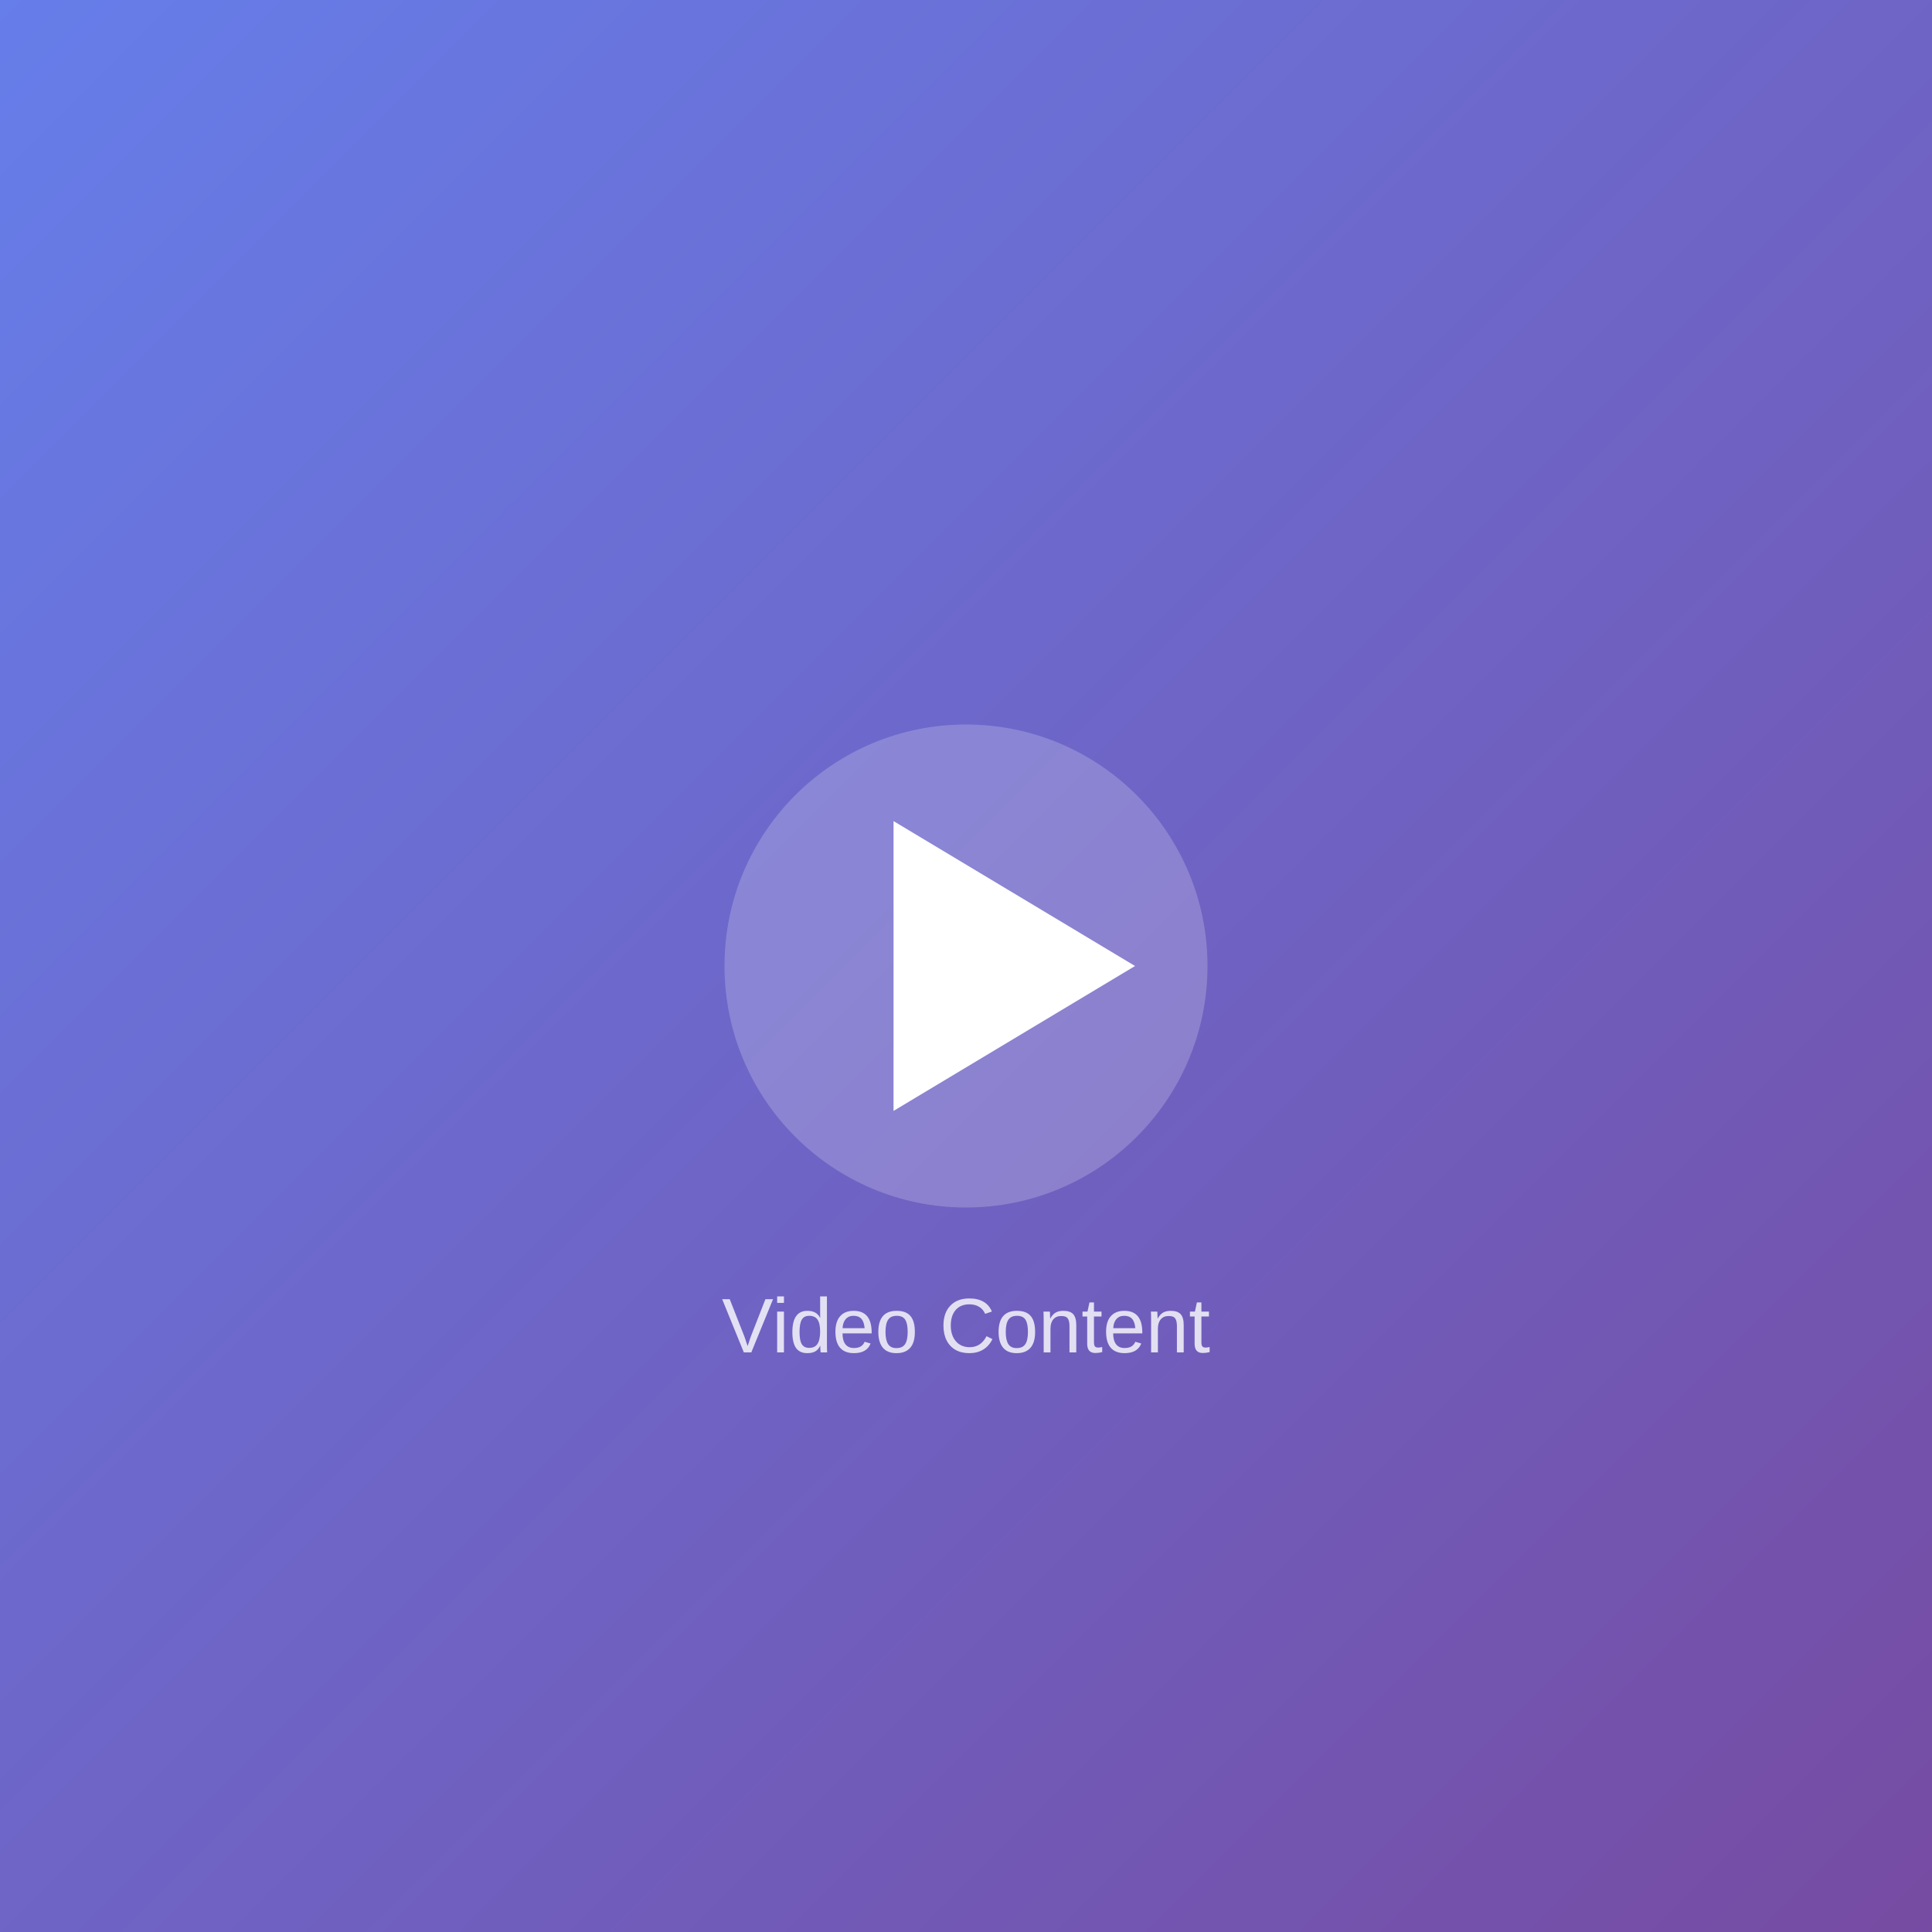
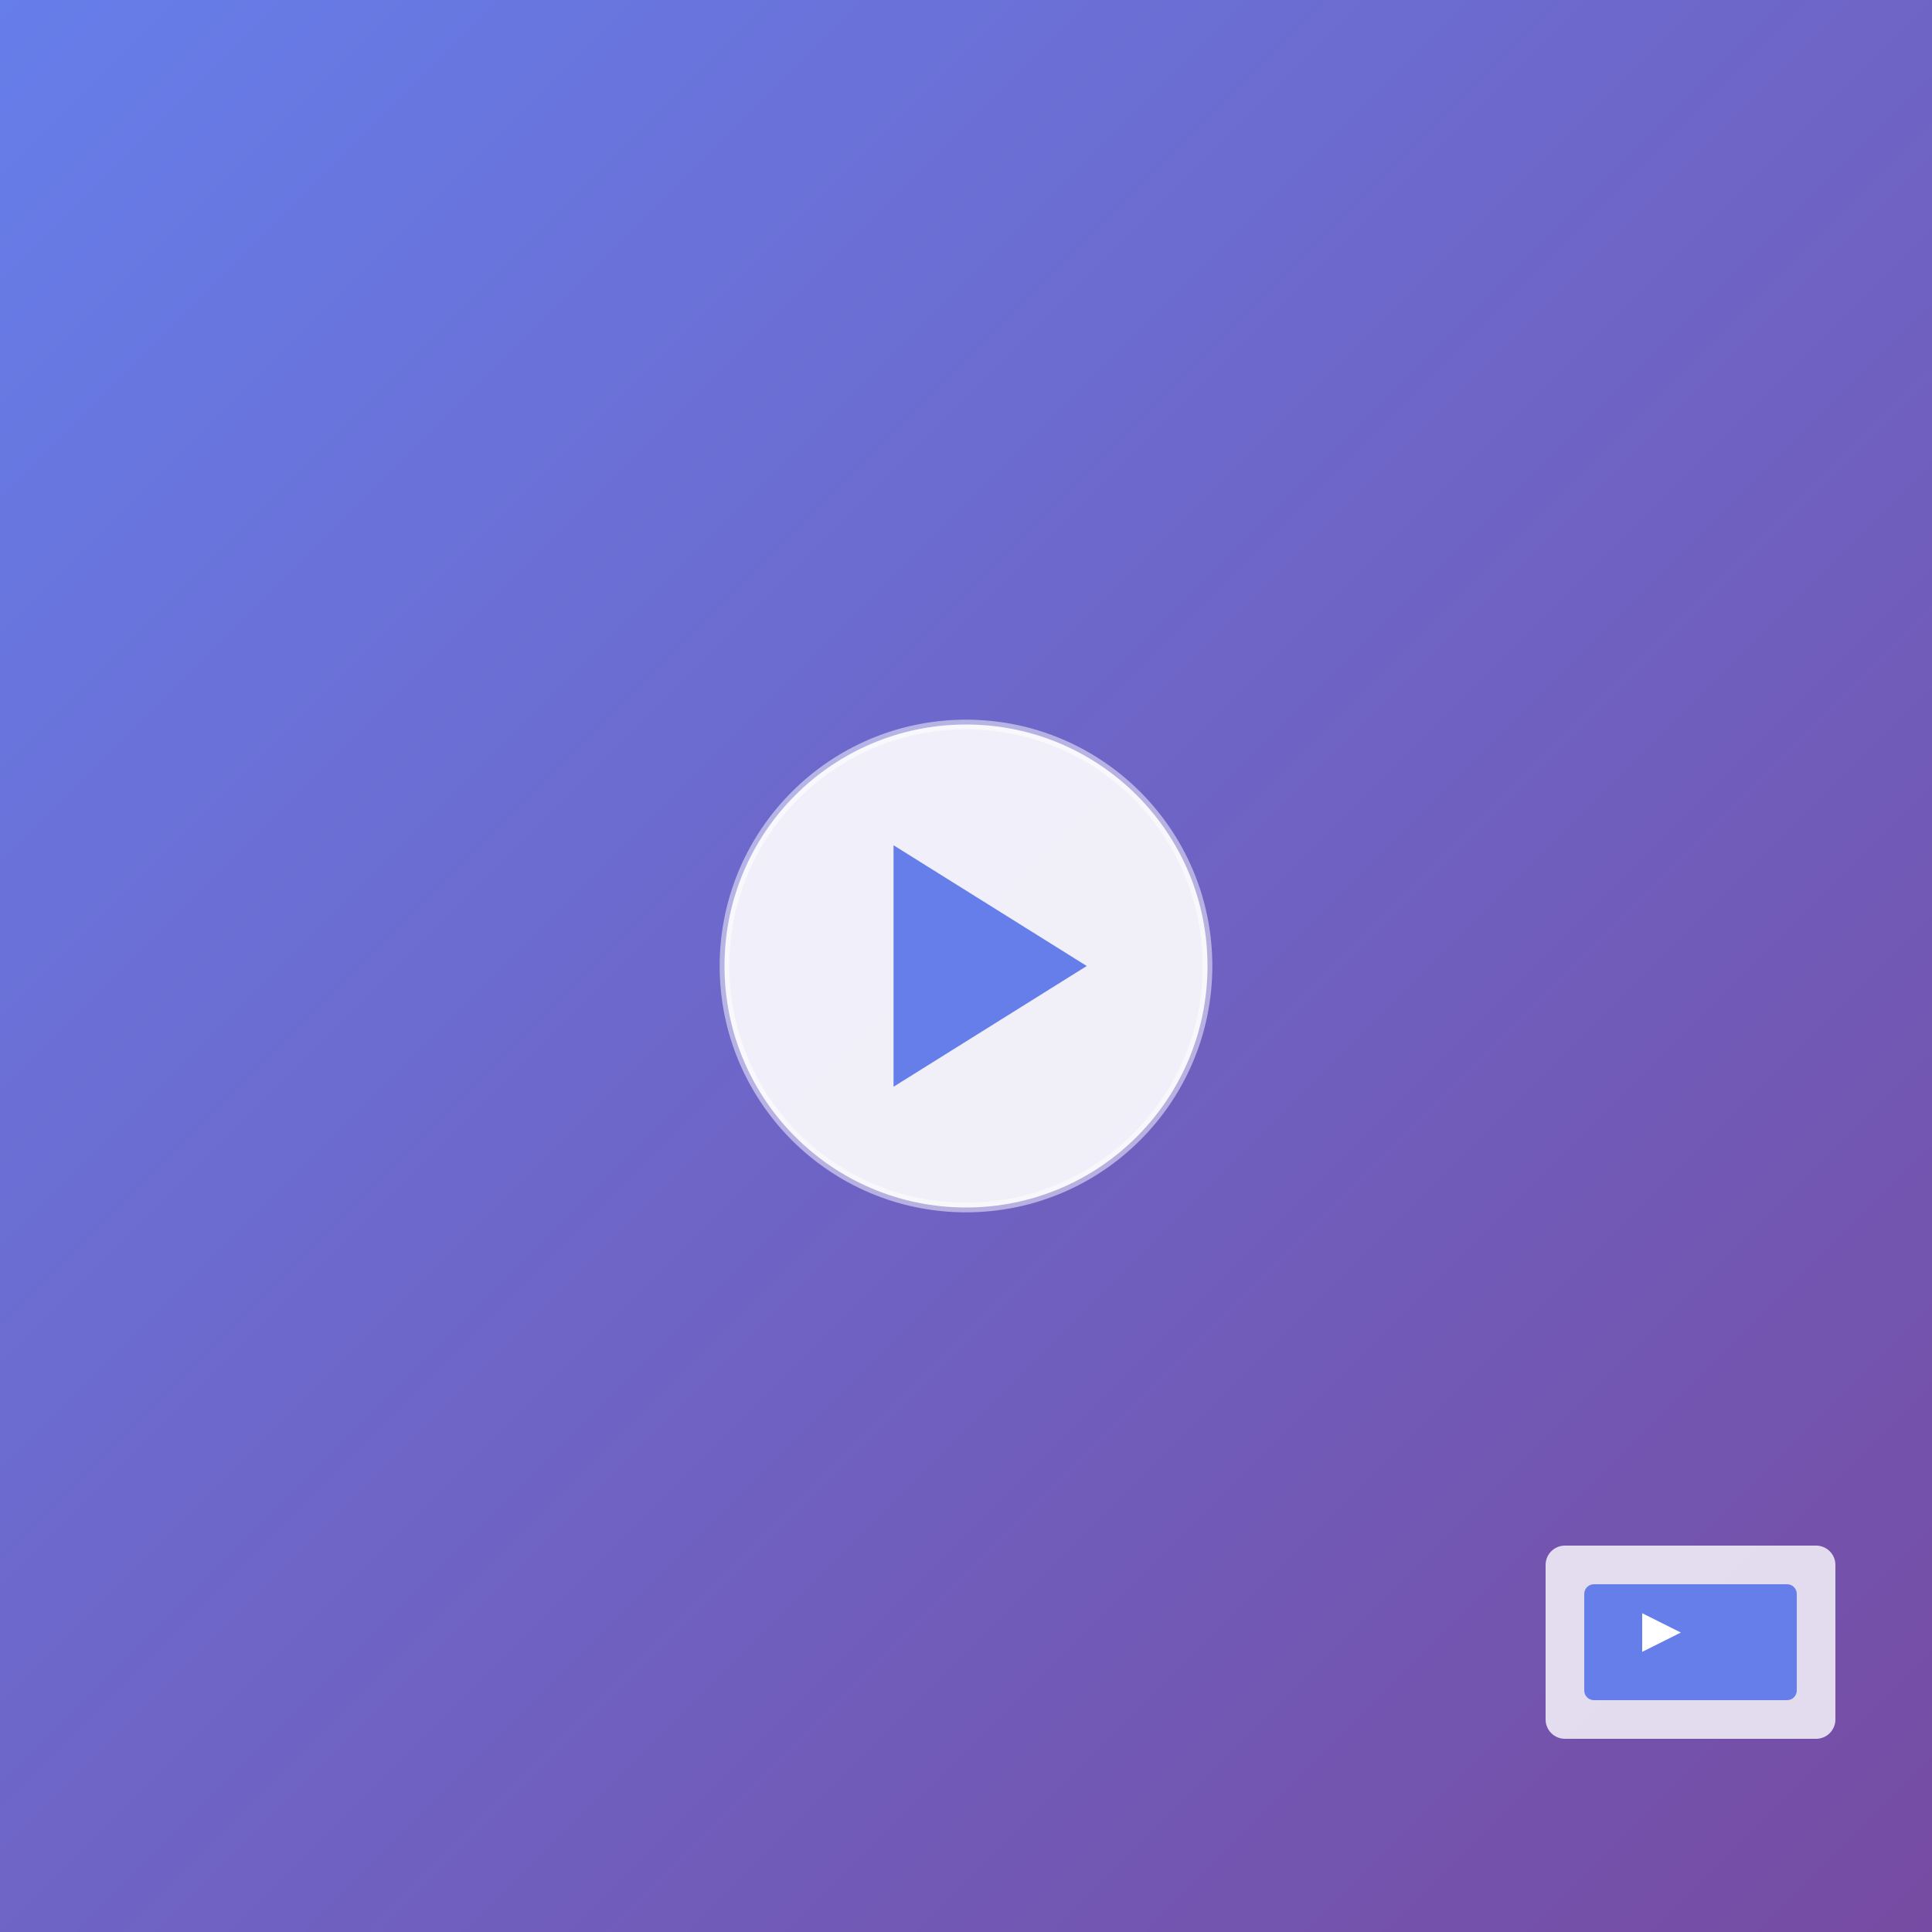
- <svg xmlns="http://www.w3.org/2000/svg" width="400" height="400" viewBox="0 0 400 400" fill="none">
+ <svg xmlns="http://www.w3.org/2000/svg" width="400" height="400" viewBox="0 0 400 400">
  <defs>
-     <linearGradient id="bg" x1="0%" y1="0%" x2="100%" y2="100%">
+     <linearGradient id="videoGradient" x1="0%" y1="0%" x2="100%" y2="100%">
      <stop offset="0%" style="stop-color:#667eea;stop-opacity:1" />
      <stop offset="100%" style="stop-color:#764ba2;stop-opacity:1" />
    </linearGradient>
  </defs>
-   <rect width="400" height="400" fill="url(#bg)" />
-   <circle cx="200" cy="200" r="50" fill="rgba(255,255,255,0.2)" />
-   <polygon points="185,170 185,230 235,200" fill="white" />
-   <text x="200" y="280" text-anchor="middle" fill="white" font-family="Arial, sans-serif" font-size="16" opacity="0.8">Video Content</text>
+   <rect width="400" height="400" fill="url(#videoGradient)" />
+   <circle cx="200" cy="200" r="50" fill="rgba(255,255,255,0.9)" stroke="rgba(255,255,255,0.5)" stroke-width="2" />
+   <polygon points="185,175 185,225 225,200" fill="#667eea" />
+   <g transform="translate(320, 320)">
+     <rect x="0" y="0" width="60" height="40" rx="4" fill="rgba(255,255,255,0.8)" />
+     <rect x="8" y="8" width="44" height="24" rx="2" fill="#667eea" />
+     <polygon points="20,14 20,22 28,18" fill="white" />
+   </g>
</svg>
